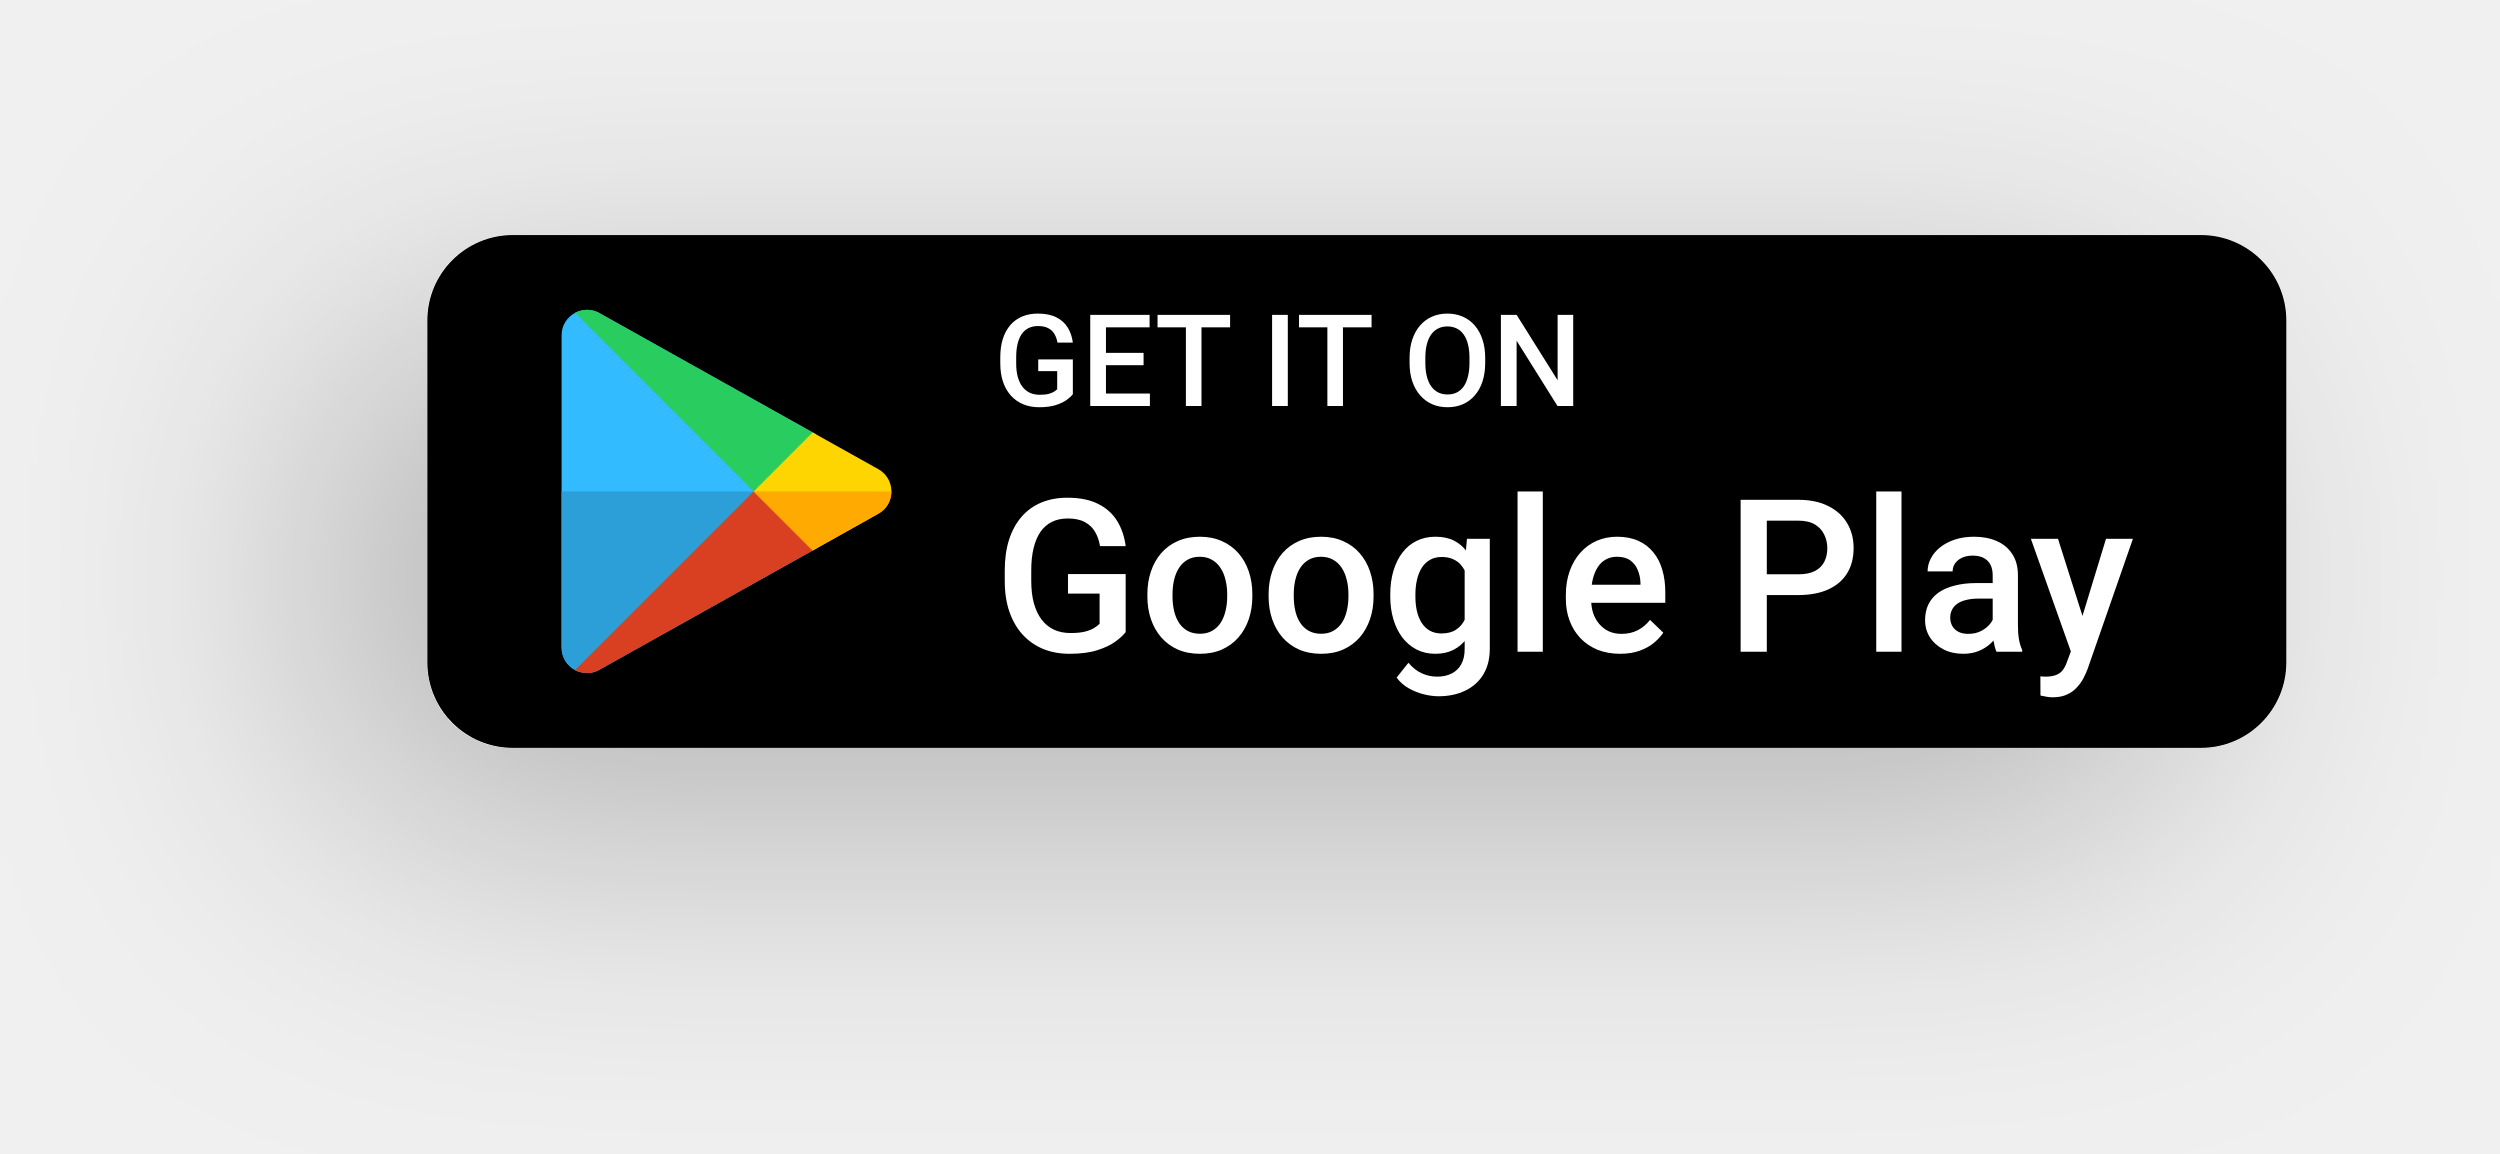
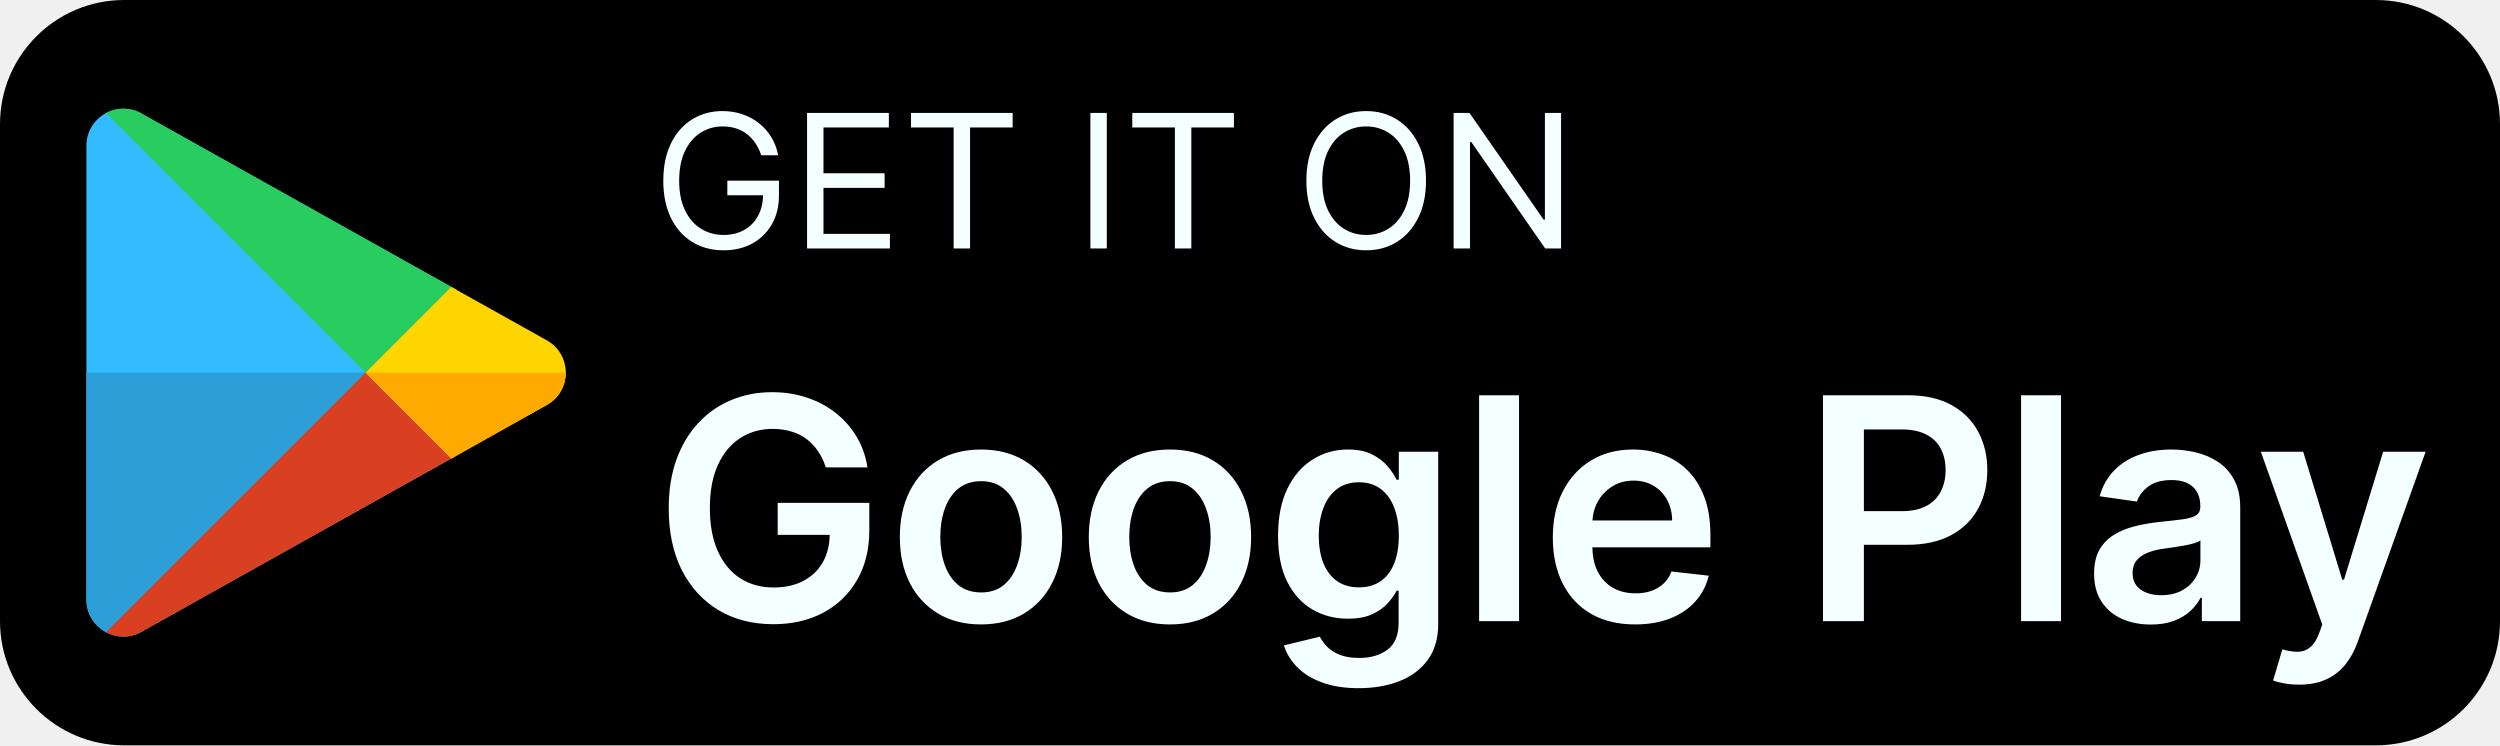
- <svg xmlns="http://www.w3.org/2000/svg" width="234" height="108" viewBox="0 0 234 108" fill="none">
-   <g filter="url(#filter0_d_26_2485)">
-     <rect x="40" y="22" width="174" height="48" rx="8" fill="black" />
-     <g clip-path="url(#clip0_26_2485)">
-       <path d="M76.392 40.662C72.442 38.453 66.103 34.906 56.27 29.4C55.607 28.962 54.844 28.905 54.185 29.128L71.056 45.999L76.392 40.662Z" fill="#32BBFF" />
-       <path d="M54.185 29.128C54.062 29.17 53.941 29.221 53.827 29.281C53.099 29.675 52.564 30.433 52.564 31.391V60.607C52.564 61.565 53.099 62.322 53.827 62.716C53.941 62.777 54.061 62.828 54.185 62.87L71.056 45.999L54.185 29.128Z" fill="#32BBFF" />
-       <path d="M71.055 45.998L54.185 62.869C54.844 63.094 55.606 63.041 56.27 62.597C65.805 57.257 72.073 53.752 76.069 51.524C76.18 51.462 76.289 51.4 76.397 51.34L71.055 45.998Z" fill="#32BBFF" />
-       <path d="M52.564 45.999V60.607C52.564 61.565 53.099 62.322 53.827 62.716C53.941 62.777 54.061 62.828 54.185 62.87L71.056 45.999H52.564Z" fill="#2C9FD9" />
-       <path d="M56.27 29.4C55.482 28.881 54.554 28.895 53.826 29.282L70.799 46.255L76.391 40.663C72.442 38.453 66.103 34.906 56.27 29.4Z" fill="#29CC5E" />
-       <path d="M70.799 45.743L53.826 62.716C54.554 63.102 55.482 63.124 56.27 62.597C65.805 57.257 72.073 53.752 76.069 51.524C76.18 51.462 76.289 51.4 76.397 51.34L70.799 45.743Z" fill="#D93F21" />
-       <path d="M83.436 45.999C83.436 45.189 83.028 44.372 82.218 43.919C82.218 43.919 80.704 43.075 76.063 40.479L70.543 45.999L76.069 51.524C80.659 48.947 82.218 48.078 82.218 48.078C83.028 47.625 83.436 46.808 83.436 45.999Z" fill="#FFD500" />
-       <path d="M82.218 48.078C83.028 47.625 83.436 46.808 83.436 45.999H70.543L76.069 51.524C80.659 48.947 82.218 48.078 82.218 48.078Z" fill="#FFAA00" />
-     </g>
-     <path d="M100.418 33.641V36.898C100.297 37.059 100.107 37.234 99.85 37.426C99.596 37.613 99.258 37.775 98.836 37.912C98.414 38.049 97.889 38.117 97.26 38.117C96.725 38.117 96.234 38.027 95.789 37.848C95.344 37.664 94.959 37.397 94.635 37.045C94.314 36.693 94.066 36.266 93.891 35.762C93.715 35.254 93.627 34.676 93.627 34.027V33.435C93.627 32.791 93.707 32.217 93.867 31.713C94.031 31.205 94.266 30.775 94.57 30.424C94.875 30.072 95.242 29.807 95.672 29.627C96.106 29.443 96.596 29.352 97.143 29.352C97.842 29.352 98.42 29.469 98.877 29.703C99.338 29.934 99.693 30.254 99.943 30.664C100.193 31.074 100.352 31.543 100.418 32.07H98.977C98.93 31.773 98.838 31.508 98.701 31.273C98.568 31.039 98.377 30.855 98.127 30.723C97.881 30.586 97.561 30.518 97.166 30.518C96.826 30.518 96.527 30.582 96.269 30.711C96.012 30.84 95.797 31.029 95.625 31.279C95.457 31.529 95.33 31.834 95.244 32.193C95.158 32.553 95.115 32.963 95.115 33.424V34.027C95.115 34.496 95.164 34.912 95.262 35.275C95.363 35.639 95.508 35.945 95.695 36.195C95.887 36.445 96.119 36.635 96.393 36.764C96.666 36.889 96.975 36.951 97.318 36.951C97.654 36.951 97.93 36.924 98.144 36.869C98.359 36.81 98.529 36.742 98.654 36.664C98.783 36.582 98.883 36.504 98.953 36.43V34.736H97.178V33.641H100.418ZM107.631 36.834V38H103.102V36.834H107.631ZM103.518 29.469V38H102.047V29.469H103.518ZM107.039 33.031V34.18H103.102V33.031H107.039ZM107.602 29.469V30.641H103.102V29.469H107.602ZM112.459 29.469V38H111V29.469H112.459ZM115.137 29.469V30.641H108.346V29.469H115.137ZM120.539 29.469V38H119.068V29.469H120.539ZM125.701 29.469V38H124.242V29.469H125.701ZM128.379 29.469V30.641H121.588V29.469H128.379ZM139.014 33.5V33.969C139.014 34.613 138.93 35.191 138.762 35.703C138.594 36.215 138.354 36.65 138.041 37.01C137.732 37.369 137.361 37.645 136.928 37.836C136.494 38.023 136.014 38.117 135.486 38.117C134.963 38.117 134.484 38.023 134.051 37.836C133.621 37.645 133.248 37.369 132.932 37.01C132.615 36.65 132.369 36.215 132.193 35.703C132.021 35.191 131.936 34.613 131.936 33.969V33.5C131.936 32.855 132.021 32.279 132.193 31.771C132.365 31.26 132.607 30.824 132.92 30.465C133.236 30.102 133.609 29.826 134.039 29.639C134.473 29.447 134.951 29.352 135.475 29.352C136.002 29.352 136.482 29.447 136.916 29.639C137.35 29.826 137.723 30.102 138.035 30.465C138.348 30.824 138.588 31.26 138.756 31.771C138.928 32.279 139.014 32.855 139.014 33.5ZM137.543 33.969V33.488C137.543 33.012 137.496 32.592 137.402 32.228C137.312 31.861 137.178 31.555 136.998 31.309C136.822 31.059 136.605 30.871 136.348 30.746C136.09 30.617 135.799 30.553 135.475 30.553C135.15 30.553 134.861 30.617 134.607 30.746C134.354 30.871 134.137 31.059 133.957 31.309C133.781 31.555 133.646 31.861 133.553 32.228C133.459 32.592 133.412 33.012 133.412 33.488V33.969C133.412 34.445 133.459 34.867 133.553 35.234C133.646 35.602 133.783 35.912 133.963 36.166C134.146 36.416 134.365 36.605 134.619 36.734C134.873 36.859 135.162 36.922 135.486 36.922C135.814 36.922 136.105 36.859 136.359 36.734C136.613 36.605 136.828 36.416 137.004 36.166C137.18 35.912 137.312 35.602 137.402 35.234C137.496 34.867 137.543 34.445 137.543 33.969ZM147.252 29.469V38H145.781L141.955 31.889V38H140.484V29.469H141.955L145.793 35.592V29.469H147.252ZM105.363 53.734V59.164C105.161 59.431 104.846 59.724 104.416 60.043C103.993 60.355 103.43 60.626 102.727 60.853C102.023 61.081 101.148 61.195 100.1 61.195C99.208 61.195 98.391 61.046 97.648 60.746C96.906 60.44 96.265 59.994 95.725 59.408C95.191 58.822 94.777 58.109 94.484 57.27C94.191 56.423 94.045 55.46 94.045 54.379V53.393C94.045 52.318 94.178 51.361 94.445 50.522C94.719 49.675 95.109 48.959 95.617 48.373C96.125 47.787 96.737 47.344 97.453 47.045C98.176 46.739 98.993 46.586 99.904 46.586C101.07 46.586 102.033 46.781 102.795 47.172C103.563 47.556 104.156 48.09 104.572 48.773C104.989 49.457 105.253 50.238 105.363 51.117H102.961C102.883 50.622 102.73 50.18 102.502 49.789C102.281 49.398 101.962 49.092 101.545 48.871C101.135 48.643 100.601 48.529 99.943 48.529C99.377 48.529 98.879 48.637 98.449 48.852C98.019 49.066 97.662 49.382 97.375 49.799C97.095 50.215 96.883 50.723 96.74 51.322C96.597 51.921 96.525 52.605 96.525 53.373V54.379C96.525 55.16 96.607 55.853 96.769 56.459C96.939 57.065 97.18 57.575 97.492 57.992C97.811 58.409 98.199 58.725 98.654 58.94C99.11 59.148 99.624 59.252 100.197 59.252C100.757 59.252 101.216 59.206 101.574 59.115C101.932 59.018 102.215 58.904 102.424 58.773C102.639 58.637 102.805 58.507 102.922 58.383V55.56H99.963V53.734H105.363ZM107.395 55.834V55.609C107.395 54.848 107.505 54.141 107.727 53.49C107.948 52.833 108.267 52.263 108.684 51.781C109.107 51.293 109.621 50.915 110.227 50.648C110.839 50.375 111.529 50.238 112.297 50.238C113.072 50.238 113.762 50.375 114.367 50.648C114.979 50.915 115.497 51.293 115.92 51.781C116.343 52.263 116.665 52.833 116.887 53.49C117.108 54.141 117.219 54.848 117.219 55.609V55.834C117.219 56.596 117.108 57.302 116.887 57.953C116.665 58.604 116.343 59.174 115.92 59.662C115.497 60.144 114.982 60.522 114.377 60.795C113.771 61.062 113.085 61.195 112.316 61.195C111.542 61.195 110.848 61.062 110.236 60.795C109.631 60.522 109.117 60.144 108.693 59.662C108.27 59.174 107.948 58.604 107.727 57.953C107.505 57.302 107.395 56.596 107.395 55.834ZM109.748 55.609V55.834C109.748 56.309 109.797 56.758 109.895 57.182C109.992 57.605 110.145 57.976 110.354 58.295C110.562 58.614 110.829 58.865 111.154 59.047C111.48 59.229 111.867 59.32 112.316 59.32C112.753 59.32 113.13 59.229 113.449 59.047C113.775 58.865 114.042 58.614 114.25 58.295C114.458 57.976 114.611 57.605 114.709 57.182C114.813 56.758 114.865 56.309 114.865 55.834V55.609C114.865 55.141 114.813 54.698 114.709 54.281C114.611 53.858 114.455 53.484 114.24 53.158C114.032 52.833 113.765 52.579 113.439 52.397C113.12 52.208 112.74 52.113 112.297 52.113C111.854 52.113 111.47 52.208 111.145 52.397C110.826 52.579 110.562 52.833 110.354 53.158C110.145 53.484 109.992 53.858 109.895 54.281C109.797 54.698 109.748 55.141 109.748 55.609ZM118.742 55.834V55.609C118.742 54.848 118.853 54.141 119.074 53.49C119.296 52.833 119.615 52.263 120.031 51.781C120.454 51.293 120.969 50.915 121.574 50.648C122.186 50.375 122.876 50.238 123.645 50.238C124.419 50.238 125.109 50.375 125.715 50.648C126.327 50.915 126.844 51.293 127.268 51.781C127.691 52.263 128.013 52.833 128.234 53.49C128.456 54.141 128.566 54.848 128.566 55.609V55.834C128.566 56.596 128.456 57.302 128.234 57.953C128.013 58.604 127.691 59.174 127.268 59.662C126.844 60.144 126.33 60.522 125.725 60.795C125.119 61.062 124.432 61.195 123.664 61.195C122.889 61.195 122.196 61.062 121.584 60.795C120.979 60.522 120.464 60.144 120.041 59.662C119.618 59.174 119.296 58.604 119.074 57.953C118.853 57.302 118.742 56.596 118.742 55.834ZM121.096 55.609V55.834C121.096 56.309 121.145 56.758 121.242 57.182C121.34 57.605 121.493 57.976 121.701 58.295C121.91 58.614 122.176 58.865 122.502 59.047C122.827 59.229 123.215 59.32 123.664 59.32C124.1 59.32 124.478 59.229 124.797 59.047C125.122 58.865 125.389 58.614 125.598 58.295C125.806 57.976 125.959 57.605 126.057 57.182C126.161 56.758 126.213 56.309 126.213 55.834V55.609C126.213 55.141 126.161 54.698 126.057 54.281C125.959 53.858 125.803 53.484 125.588 53.158C125.38 52.833 125.113 52.579 124.787 52.397C124.468 52.208 124.087 52.113 123.645 52.113C123.202 52.113 122.818 52.208 122.492 52.397C122.173 52.579 121.91 52.833 121.701 53.158C121.493 53.484 121.34 53.858 121.242 54.281C121.145 54.698 121.096 55.141 121.096 55.609ZM137.307 50.434H139.445V60.707C139.445 61.658 139.243 62.465 138.84 63.129C138.436 63.793 137.873 64.297 137.15 64.643C136.428 64.994 135.591 65.17 134.641 65.17C134.237 65.17 133.788 65.111 133.293 64.994C132.805 64.877 132.329 64.688 131.867 64.428C131.411 64.174 131.031 63.839 130.725 63.422L131.828 62.035C132.206 62.484 132.622 62.813 133.078 63.022C133.534 63.23 134.012 63.334 134.514 63.334C135.054 63.334 135.513 63.233 135.891 63.031C136.275 62.836 136.571 62.546 136.779 62.162C136.988 61.778 137.092 61.309 137.092 60.756V52.826L137.307 50.434ZM130.129 55.834V55.629C130.129 54.828 130.227 54.099 130.422 53.441C130.617 52.777 130.897 52.208 131.262 51.732C131.626 51.251 132.069 50.883 132.59 50.629C133.111 50.368 133.7 50.238 134.357 50.238C135.041 50.238 135.624 50.362 136.105 50.609C136.594 50.857 137.001 51.212 137.326 51.674C137.652 52.13 137.906 52.676 138.088 53.315C138.277 53.946 138.417 54.649 138.508 55.424V56.078C138.423 56.833 138.28 57.523 138.078 58.148C137.876 58.773 137.609 59.314 137.277 59.77C136.945 60.225 136.535 60.577 136.047 60.824C135.565 61.072 134.995 61.195 134.338 61.195C133.693 61.195 133.111 61.062 132.59 60.795C132.076 60.528 131.633 60.154 131.262 59.672C130.897 59.19 130.617 58.624 130.422 57.973C130.227 57.315 130.129 56.602 130.129 55.834ZM132.482 55.629V55.834C132.482 56.316 132.528 56.765 132.619 57.182C132.717 57.598 132.863 57.966 133.059 58.285C133.26 58.598 133.514 58.845 133.82 59.027C134.133 59.203 134.501 59.291 134.924 59.291C135.477 59.291 135.93 59.174 136.281 58.94C136.639 58.705 136.913 58.389 137.102 57.992C137.297 57.589 137.434 57.139 137.512 56.645V54.877C137.473 54.493 137.391 54.135 137.268 53.803C137.15 53.471 136.991 53.181 136.789 52.934C136.587 52.68 136.333 52.484 136.027 52.348C135.721 52.204 135.36 52.133 134.943 52.133C134.52 52.133 134.152 52.224 133.84 52.406C133.527 52.589 133.27 52.839 133.068 53.158C132.873 53.477 132.727 53.848 132.629 54.272C132.531 54.695 132.482 55.147 132.482 55.629ZM144.406 46V61H142.043V46H144.406ZM151.643 61.195C150.861 61.195 150.155 61.068 149.523 60.815C148.898 60.554 148.365 60.193 147.922 59.73C147.486 59.268 147.15 58.725 146.916 58.1C146.682 57.475 146.564 56.801 146.564 56.078V55.688C146.564 54.861 146.685 54.112 146.926 53.441C147.167 52.771 147.502 52.198 147.932 51.723C148.361 51.241 148.869 50.873 149.455 50.619C150.041 50.365 150.676 50.238 151.359 50.238C152.115 50.238 152.775 50.365 153.342 50.619C153.908 50.873 154.377 51.231 154.748 51.693C155.126 52.149 155.406 52.693 155.588 53.324C155.777 53.956 155.871 54.652 155.871 55.414V56.42H147.707V54.73H153.547V54.545C153.534 54.122 153.449 53.725 153.293 53.353C153.143 52.982 152.912 52.683 152.6 52.455C152.287 52.227 151.87 52.113 151.35 52.113C150.959 52.113 150.611 52.198 150.305 52.367C150.005 52.53 149.755 52.768 149.553 53.08C149.351 53.393 149.195 53.77 149.084 54.213C148.98 54.649 148.928 55.141 148.928 55.688V56.078C148.928 56.54 148.99 56.97 149.113 57.367C149.243 57.758 149.432 58.1 149.68 58.393C149.927 58.685 150.227 58.917 150.578 59.086C150.93 59.249 151.33 59.33 151.779 59.33C152.346 59.33 152.85 59.216 153.293 58.988C153.736 58.76 154.12 58.438 154.445 58.022L155.686 59.223C155.458 59.555 155.161 59.874 154.797 60.18C154.432 60.479 153.986 60.723 153.459 60.912C152.938 61.101 152.333 61.195 151.643 61.195ZM168.322 55.697H164.621V53.754H168.322C168.967 53.754 169.488 53.65 169.885 53.441C170.282 53.233 170.572 52.947 170.754 52.582C170.943 52.211 171.037 51.788 171.037 51.312C171.037 50.863 170.943 50.443 170.754 50.053C170.572 49.656 170.282 49.337 169.885 49.096C169.488 48.855 168.967 48.734 168.322 48.734H165.373V61H162.922V46.781H168.322C169.423 46.781 170.357 46.977 171.125 47.367C171.9 47.751 172.489 48.285 172.893 48.969C173.296 49.646 173.498 50.421 173.498 51.293C173.498 52.211 173.296 52.999 172.893 53.656C172.489 54.314 171.9 54.818 171.125 55.17C170.357 55.522 169.423 55.697 168.322 55.697ZM177.98 46V61H175.617V46H177.98ZM186.516 58.881V53.842C186.516 53.464 186.447 53.139 186.311 52.865C186.174 52.592 185.965 52.38 185.686 52.23C185.412 52.081 185.067 52.006 184.65 52.006C184.266 52.006 183.934 52.071 183.654 52.201C183.374 52.331 183.156 52.507 183 52.728C182.844 52.95 182.766 53.2 182.766 53.48H180.422C180.422 53.064 180.523 52.66 180.725 52.27C180.926 51.879 181.219 51.531 181.604 51.225C181.988 50.919 182.447 50.678 182.98 50.502C183.514 50.326 184.113 50.238 184.777 50.238C185.572 50.238 186.275 50.372 186.887 50.639C187.505 50.906 187.99 51.309 188.342 51.85C188.7 52.383 188.879 53.054 188.879 53.861V58.559C188.879 59.04 188.911 59.473 188.977 59.857C189.048 60.235 189.149 60.564 189.279 60.844V61H186.867C186.757 60.746 186.669 60.424 186.604 60.033C186.545 59.636 186.516 59.252 186.516 58.881ZM186.857 54.574L186.877 56.029H185.188C184.751 56.029 184.367 56.072 184.035 56.156C183.703 56.234 183.426 56.352 183.205 56.508C182.984 56.664 182.818 56.853 182.707 57.074C182.596 57.296 182.541 57.546 182.541 57.826C182.541 58.106 182.606 58.363 182.736 58.598C182.867 58.825 183.055 59.005 183.303 59.135C183.557 59.265 183.863 59.33 184.221 59.33C184.702 59.33 185.122 59.232 185.48 59.037C185.845 58.835 186.132 58.591 186.34 58.305C186.548 58.012 186.659 57.735 186.672 57.475L187.434 58.52C187.355 58.786 187.222 59.073 187.033 59.379C186.844 59.685 186.597 59.978 186.291 60.258C185.992 60.531 185.63 60.756 185.207 60.932C184.79 61.107 184.309 61.195 183.762 61.195C183.072 61.195 182.456 61.059 181.916 60.785C181.376 60.505 180.952 60.131 180.646 59.662C180.34 59.187 180.188 58.65 180.188 58.051C180.188 57.491 180.292 56.996 180.5 56.566C180.715 56.13 181.027 55.766 181.438 55.473C181.854 55.18 182.362 54.958 182.961 54.809C183.56 54.652 184.243 54.574 185.012 54.574H186.857ZM194.25 59.848L197.121 50.434H199.641L195.402 62.611C195.305 62.872 195.178 63.155 195.021 63.461C194.865 63.767 194.66 64.057 194.406 64.33C194.159 64.61 193.85 64.835 193.479 65.004C193.107 65.18 192.658 65.268 192.131 65.268C191.923 65.268 191.721 65.248 191.525 65.209C191.337 65.176 191.158 65.141 190.988 65.102L190.979 63.305C191.044 63.311 191.122 63.318 191.213 63.324C191.311 63.331 191.389 63.334 191.447 63.334C191.838 63.334 192.163 63.285 192.424 63.188C192.684 63.096 192.896 62.947 193.059 62.738C193.228 62.53 193.371 62.25 193.488 61.898L194.25 59.848ZM192.629 50.434L195.139 58.344L195.559 60.824L193.928 61.244L190.09 50.434H192.629Z" fill="white" />
+ <svg xmlns="http://www.w3.org/2000/svg" width="161" height="48" viewBox="0 0 161 48" fill="none">
+   <rect width="161" height="48" rx="8" fill="black" />
+   <g clip-path="url(#clip0_26_1848)">
+     <path d="M29.392 18.663C25.442 16.453 19.103 12.906 9.27 7.4C8.607 6.963 7.844 6.905 7.185 7.128L24.056 23.999L29.392 18.663Z" fill="#32BBFF" />
+     <path d="M7.185 7.128C7.062 7.17 6.941 7.221 6.826 7.282C6.099 7.675 5.564 8.433 5.564 9.391V38.607C5.564 39.565 6.099 40.323 6.826 40.716C6.941 40.777 7.061 40.828 7.185 40.87L24.056 23.999L7.185 7.128Z" fill="#32BBFF" />
+     <path d="M24.055 23.999L7.185 40.87C7.844 41.095 8.607 41.042 9.27 40.597C18.805 35.258 25.073 31.752 29.069 29.524C29.18 29.462 29.289 29.401 29.397 29.34L24.055 23.999Z" fill="#32BBFF" />
+     <path d="M5.564 23.998V38.607C5.564 39.565 6.099 40.322 6.826 40.716C6.941 40.777 7.061 40.827 7.185 40.869L24.056 23.998H5.564Z" fill="#2C9FD9" />
+     <path d="M9.27 7.4C8.482 6.88 7.554 6.895 6.826 7.281L23.799 24.255L29.392 18.663C25.442 16.453 19.102 12.906 9.27 7.4Z" fill="#29CC5E" />
+     <path d="M23.799 23.743L6.826 40.716C7.554 41.102 8.482 41.124 9.27 40.597C18.805 35.257 25.073 31.752 29.069 29.524C29.18 29.462 29.289 29.4 29.397 29.34L23.799 23.743Z" fill="#D93F21" />
+     <path d="M36.436 23.999C36.436 23.189 36.028 22.372 35.218 21.919C35.218 21.919 33.704 21.075 29.063 18.479L23.544 23.999L29.069 29.524C33.658 26.947 35.218 26.078 35.218 26.078C36.028 25.625 36.436 24.808 36.436 23.999Z" fill="#FFD500" />
+     <path d="M35.218 26.078C36.028 25.625 36.436 24.808 36.436 23.998H23.544L29.069 29.524C33.658 26.947 35.218 26.078 35.218 26.078Z" fill="#FFAA00" />
  </g>
+   <path d="M49.023 10C48.929 9.713 48.805 9.456 48.652 9.229C48.501 8.999 48.321 8.803 48.111 8.641C47.903 8.479 47.668 8.355 47.403 8.27C47.139 8.185 46.849 8.142 46.534 8.142C46.017 8.142 45.547 8.276 45.124 8.543C44.7 8.81 44.364 9.203 44.114 9.723C43.864 10.243 43.739 10.881 43.739 11.636C43.739 12.392 43.865 13.03 44.118 13.55C44.371 14.07 44.713 14.463 45.145 14.73C45.577 14.997 46.062 15.131 46.602 15.131C47.102 15.131 47.543 15.024 47.923 14.811C48.307 14.595 48.605 14.291 48.818 13.899C49.034 13.504 49.142 13.04 49.142 12.506L49.466 12.574H46.841V11.636H50.165V12.574C50.165 13.293 50.011 13.918 49.705 14.449C49.401 14.98 48.98 15.392 48.443 15.685C47.909 15.974 47.295 16.119 46.602 16.119C45.83 16.119 45.151 15.938 44.565 15.574C43.983 15.21 43.528 14.693 43.202 14.023C42.878 13.352 42.716 12.557 42.716 11.636C42.716 10.946 42.808 10.325 42.993 9.774C43.18 9.22 43.445 8.749 43.785 8.359C44.126 7.97 44.53 7.672 44.996 7.464C45.462 7.257 45.974 7.153 46.534 7.153C46.994 7.153 47.423 7.223 47.821 7.362C48.222 7.499 48.578 7.693 48.891 7.946C49.206 8.196 49.469 8.496 49.679 8.845C49.889 9.192 50.034 9.577 50.114 10H49.023ZM51.975 16V7.273H57.242V8.21H53.032V11.159H56.969V12.097H53.032V15.062H57.31V16H51.975ZM58.669 8.21V7.273H65.215V8.21H62.471V16H61.414V8.21H58.669ZM71.278 7.273V16H70.221V7.273H71.278ZM72.919 8.21V7.273H79.465V8.21H76.721V16H75.664V8.21H72.919ZM91.835 11.636C91.835 12.557 91.668 13.352 91.336 14.023C91.004 14.693 90.548 15.21 89.968 15.574C89.388 15.938 88.727 16.119 87.982 16.119C87.238 16.119 86.576 15.938 85.996 15.574C85.417 15.21 84.961 14.693 84.629 14.023C84.296 13.352 84.13 12.557 84.13 11.636C84.13 10.716 84.296 9.92 84.629 9.25C84.961 8.58 85.417 8.062 85.996 7.699C86.576 7.335 87.238 7.153 87.982 7.153C88.727 7.153 89.388 7.335 89.968 7.699C90.548 8.062 91.004 8.58 91.336 9.25C91.668 9.92 91.835 10.716 91.835 11.636ZM90.812 11.636C90.812 10.881 90.685 10.243 90.433 9.723C90.183 9.203 89.843 8.81 89.414 8.543C88.988 8.276 88.511 8.142 87.982 8.142C87.454 8.142 86.975 8.276 86.546 8.543C86.12 8.81 85.781 9.203 85.528 9.723C85.278 10.243 85.153 10.881 85.153 11.636C85.153 12.392 85.278 13.03 85.528 13.55C85.781 14.07 86.12 14.463 86.546 14.73C86.975 14.997 87.454 15.131 87.982 15.131C88.511 15.131 88.988 14.997 89.414 14.73C89.843 14.463 90.183 14.07 90.433 13.55C90.685 13.03 90.812 12.392 90.812 11.636ZM100.532 7.273V16H99.509L94.754 9.148H94.668V16H93.612V7.273H94.634L99.407 14.142H99.492V7.273H100.532ZM53.179 30.099C53.061 29.716 52.897 29.373 52.689 29.07C52.485 28.762 52.239 28.499 51.95 28.281C51.666 28.063 51.34 27.9 50.97 27.791C50.601 27.678 50.198 27.621 49.763 27.621C48.981 27.621 48.285 27.817 47.675 28.21C47.064 28.603 46.583 29.181 46.233 29.943C45.887 30.701 45.715 31.624 45.715 32.713C45.715 33.812 45.887 34.742 46.233 35.504C46.579 36.267 47.059 36.847 47.675 37.244C48.29 37.637 49.005 37.834 49.82 37.834C50.558 37.834 51.197 37.692 51.737 37.408C52.282 37.124 52.701 36.721 52.994 36.2C53.288 35.675 53.435 35.059 53.435 34.354L54.031 34.446H50.082V32.386H55.984V34.133C55.984 35.379 55.719 36.456 55.189 37.365C54.659 38.274 53.929 38.975 53.001 39.467C52.073 39.955 51.008 40.199 49.805 40.199C48.465 40.199 47.289 39.898 46.276 39.297C45.267 38.691 44.479 37.831 43.91 36.719C43.347 35.601 43.065 34.276 43.065 32.742C43.065 31.567 43.231 30.518 43.562 29.595C43.899 28.672 44.367 27.888 44.969 27.244C45.57 26.596 46.276 26.103 47.085 25.767C47.895 25.426 48.776 25.256 49.727 25.256C50.532 25.256 51.283 25.374 51.979 25.611C52.675 25.843 53.293 26.174 53.832 26.605C54.377 27.036 54.824 27.547 55.175 28.139C55.525 28.731 55.755 29.384 55.864 30.099H53.179ZM63.177 40.213C62.112 40.213 61.189 39.979 60.407 39.51C59.626 39.041 59.02 38.385 58.589 37.543C58.163 36.7 57.95 35.715 57.95 34.588C57.95 33.461 58.163 32.474 58.589 31.626C59.02 30.779 59.626 30.121 60.407 29.652C61.189 29.183 62.112 28.949 63.177 28.949C64.243 28.949 65.166 29.183 65.947 29.652C66.728 30.121 67.332 30.779 67.758 31.626C68.189 32.474 68.404 33.461 68.404 34.588C68.404 35.715 68.189 36.7 67.758 37.543C67.332 38.385 66.728 39.041 65.947 39.51C65.166 39.979 64.243 40.213 63.177 40.213ZM63.191 38.153C63.769 38.153 64.252 37.995 64.64 37.678C65.028 37.356 65.317 36.925 65.507 36.385C65.701 35.845 65.798 35.244 65.798 34.581C65.798 33.913 65.701 33.31 65.507 32.77C65.317 32.225 65.028 31.792 64.64 31.47C64.252 31.148 63.769 30.987 63.191 30.987C62.6 30.987 62.107 31.148 61.714 31.47C61.326 31.792 61.035 32.225 60.841 32.77C60.651 33.31 60.556 33.913 60.556 34.581C60.556 35.244 60.651 35.845 60.841 36.385C61.035 36.925 61.326 37.356 61.714 37.678C62.107 37.995 62.6 38.153 63.191 38.153ZM75.345 40.213C74.28 40.213 73.356 39.979 72.575 39.51C71.794 39.041 71.188 38.385 70.757 37.543C70.331 36.7 70.118 35.715 70.118 34.588C70.118 33.461 70.331 32.474 70.757 31.626C71.188 30.779 71.794 30.121 72.575 29.652C73.356 29.183 74.28 28.949 75.345 28.949C76.41 28.949 77.334 29.183 78.115 29.652C78.896 30.121 79.5 30.779 79.926 31.626C80.357 32.474 80.572 33.461 80.572 34.588C80.572 35.715 80.357 36.7 79.926 37.543C79.5 38.385 78.896 39.041 78.115 39.51C77.334 39.979 76.41 40.213 75.345 40.213ZM75.359 38.153C75.937 38.153 76.42 37.995 76.808 37.678C77.197 37.356 77.485 36.925 77.675 36.385C77.869 35.845 77.966 35.244 77.966 34.581C77.966 33.913 77.869 33.31 77.675 32.77C77.485 32.225 77.197 31.792 76.808 31.47C76.42 31.148 75.937 30.987 75.359 30.987C74.767 30.987 74.275 31.148 73.882 31.47C73.494 31.792 73.203 32.225 73.008 32.77C72.819 33.31 72.724 33.913 72.724 34.581C72.724 35.244 72.819 35.845 73.008 36.385C73.203 36.925 73.494 37.356 73.882 37.678C74.275 37.995 74.767 38.153 75.359 38.153ZM87.499 44.318C86.576 44.318 85.783 44.193 85.12 43.942C84.457 43.696 83.924 43.364 83.522 42.947C83.119 42.531 82.84 42.069 82.684 41.562L84.999 41.001C85.103 41.215 85.255 41.425 85.454 41.633C85.652 41.847 85.92 42.022 86.256 42.159C86.597 42.301 87.025 42.372 87.541 42.372C88.271 42.372 88.874 42.195 89.353 41.84C89.831 41.489 90.07 40.911 90.07 40.106V38.04H89.942C89.809 38.305 89.615 38.577 89.36 38.856C89.109 39.136 88.775 39.37 88.358 39.56C87.946 39.749 87.428 39.844 86.803 39.844C85.965 39.844 85.205 39.647 84.523 39.254C83.846 38.856 83.306 38.265 82.904 37.479C82.506 36.688 82.307 35.698 82.307 34.51C82.307 33.312 82.506 32.301 82.904 31.477C83.306 30.649 83.848 30.021 84.53 29.595C85.212 29.164 85.972 28.949 86.81 28.949C87.449 28.949 87.975 29.058 88.387 29.276C88.803 29.489 89.135 29.747 89.381 30.05C89.627 30.348 89.814 30.63 89.942 30.895H90.084V29.091H92.62V40.178C92.62 41.11 92.397 41.882 91.952 42.493C91.507 43.104 90.899 43.561 90.127 43.864C89.355 44.167 88.479 44.318 87.499 44.318ZM87.52 37.827C88.065 37.827 88.529 37.694 88.912 37.429C89.296 37.164 89.587 36.783 89.786 36.285C89.985 35.788 90.084 35.192 90.084 34.496C90.084 33.809 89.985 33.208 89.786 32.692C89.592 32.176 89.303 31.776 88.919 31.491C88.541 31.203 88.074 31.058 87.52 31.058C86.947 31.058 86.469 31.207 86.086 31.506C85.702 31.804 85.413 32.214 85.219 32.734C85.025 33.251 84.928 33.838 84.928 34.496C84.928 35.163 85.025 35.748 85.219 36.25C85.418 36.747 85.709 37.135 86.093 37.415C86.481 37.689 86.957 37.827 87.52 37.827ZM97.826 25.454V40H95.255V25.454H97.826ZM105.299 40.213C104.205 40.213 103.261 39.986 102.465 39.531C101.674 39.072 101.066 38.423 100.64 37.585C100.214 36.742 100.001 35.751 100.001 34.609C100.001 33.487 100.214 32.502 100.64 31.655C101.071 30.803 101.672 30.14 102.444 29.666C103.216 29.188 104.122 28.949 105.164 28.949C105.836 28.949 106.471 29.058 107.067 29.276C107.669 29.489 108.199 29.82 108.658 30.27C109.122 30.72 109.487 31.293 109.752 31.989C110.017 32.68 110.15 33.504 110.15 34.46V35.249H101.208V33.516H107.685C107.681 33.023 107.574 32.585 107.366 32.202C107.157 31.813 106.866 31.508 106.492 31.285C106.123 31.063 105.692 30.952 105.2 30.952C104.674 30.952 104.212 31.079 103.815 31.335C103.417 31.586 103.107 31.918 102.884 32.33C102.666 32.737 102.555 33.184 102.55 33.672V35.185C102.55 35.819 102.666 36.364 102.898 36.818C103.13 37.268 103.455 37.614 103.871 37.855C104.288 38.092 104.776 38.21 105.335 38.21C105.709 38.21 106.047 38.158 106.35 38.054C106.653 37.945 106.916 37.786 107.138 37.578C107.361 37.37 107.529 37.112 107.643 36.804L110.043 37.074C109.892 37.708 109.603 38.262 109.177 38.736C108.755 39.205 108.216 39.569 107.558 39.83C106.899 40.085 106.147 40.213 105.299 40.213ZM117.4 40V25.454H122.854C123.971 25.454 124.909 25.663 125.667 26.079C126.429 26.496 127.004 27.069 127.392 27.798C127.785 28.523 127.982 29.347 127.982 30.27C127.982 31.203 127.785 32.031 127.392 32.756C126.999 33.48 126.419 34.051 125.652 34.467C124.885 34.879 123.941 35.085 122.819 35.085H119.203V32.919H122.463C123.117 32.919 123.652 32.805 124.069 32.578C124.485 32.351 124.793 32.038 124.992 31.641C125.195 31.243 125.297 30.786 125.297 30.27C125.297 29.754 125.195 29.299 124.992 28.906C124.793 28.513 124.483 28.208 124.061 27.99C123.645 27.767 123.107 27.656 122.449 27.656H120.034V40H117.4ZM132.728 25.454V40H130.157V25.454H132.728ZM138.511 40.22C137.82 40.22 137.197 40.097 136.643 39.851C136.094 39.6 135.658 39.231 135.336 38.743C135.019 38.255 134.86 37.654 134.86 36.939C134.86 36.323 134.974 35.814 135.201 35.412C135.429 35.01 135.739 34.688 136.132 34.446C136.525 34.205 136.967 34.022 137.46 33.899C137.957 33.771 138.471 33.679 139.001 33.622C139.64 33.556 140.159 33.497 140.556 33.445C140.954 33.388 141.243 33.303 141.423 33.189C141.608 33.071 141.7 32.888 141.7 32.642V32.599C141.7 32.064 141.541 31.65 141.224 31.357C140.907 31.063 140.45 30.916 139.853 30.916C139.224 30.916 138.724 31.053 138.355 31.328C137.99 31.603 137.744 31.927 137.616 32.301L135.216 31.96C135.405 31.297 135.717 30.743 136.153 30.298C136.589 29.849 137.121 29.512 137.751 29.29C138.381 29.062 139.077 28.949 139.839 28.949C140.365 28.949 140.888 29.01 141.409 29.134C141.93 29.257 142.405 29.46 142.836 29.744C143.267 30.024 143.613 30.405 143.873 30.888C144.138 31.371 144.271 31.974 144.271 32.699V40H141.799V38.501H141.714C141.558 38.804 141.338 39.089 141.054 39.354C140.774 39.614 140.422 39.825 139.995 39.986C139.574 40.142 139.079 40.22 138.511 40.22ZM139.179 38.331C139.695 38.331 140.142 38.229 140.521 38.026C140.9 37.817 141.191 37.543 141.395 37.202C141.603 36.861 141.707 36.489 141.707 36.087V34.801C141.627 34.867 141.489 34.929 141.295 34.986C141.106 35.043 140.893 35.092 140.656 35.135C140.419 35.178 140.185 35.215 139.953 35.249C139.721 35.282 139.52 35.31 139.349 35.334C138.966 35.386 138.622 35.471 138.319 35.59C138.016 35.708 137.777 35.874 137.602 36.087C137.427 36.295 137.339 36.565 137.339 36.896C137.339 37.37 137.512 37.727 137.858 37.969C138.203 38.21 138.644 38.331 139.179 38.331ZM148.064 44.091C147.713 44.091 147.389 44.062 147.091 44.006C146.797 43.954 146.563 43.892 146.387 43.821L146.984 41.818C147.358 41.927 147.692 41.979 147.985 41.974C148.279 41.97 148.537 41.877 148.76 41.697C148.987 41.522 149.179 41.229 149.335 40.817L149.555 40.227L145.599 29.091H148.326L150.841 37.33H150.954L153.475 29.091H156.21L151.842 41.321C151.638 41.899 151.368 42.394 151.032 42.805C150.696 43.222 150.284 43.539 149.797 43.757C149.314 43.98 148.736 44.091 148.064 44.091Z" fill="#F4FFFF" />
  <defs>
-     <filter id="filter0_d_26_2485" x="-3" y="0" width="237" height="108" filterUnits="userSpaceOnUse" color-interpolation-filters="sRGB">
-       <feFlood flood-opacity="0" result="BackgroundImageFix" />
-       <feColorMatrix in="SourceAlpha" type="matrix" values="0 0 0 0 0 0 0 0 0 0 0 0 0 0 0 0 0 0 127 0" result="hardAlpha" />
-       <feOffset dx="-10" dy="8" />
-       <feGaussianBlur stdDeviation="15" />
-       <feComposite in2="hardAlpha" operator="out" />
-       <feColorMatrix type="matrix" values="0 0 0 0 0 0 0 0 0 0 0 0 0 0 0 0 0 0 0.25 0" />
-       <feBlend mode="normal" in2="BackgroundImageFix" result="effect1_dropShadow_26_2485" />
-       <feBlend mode="normal" in="SourceGraphic" in2="effect1_dropShadow_26_2485" result="shape" />
-     </filter>
-     <clipPath id="clip0_26_2485">
-       <rect width="34" height="34" fill="white" transform="translate(51 29)" />
+     <clipPath id="clip0_26_1848">
+       <rect width="34" height="34" fill="white" transform="translate(4 7)" />
    </clipPath>
  </defs>
</svg>
